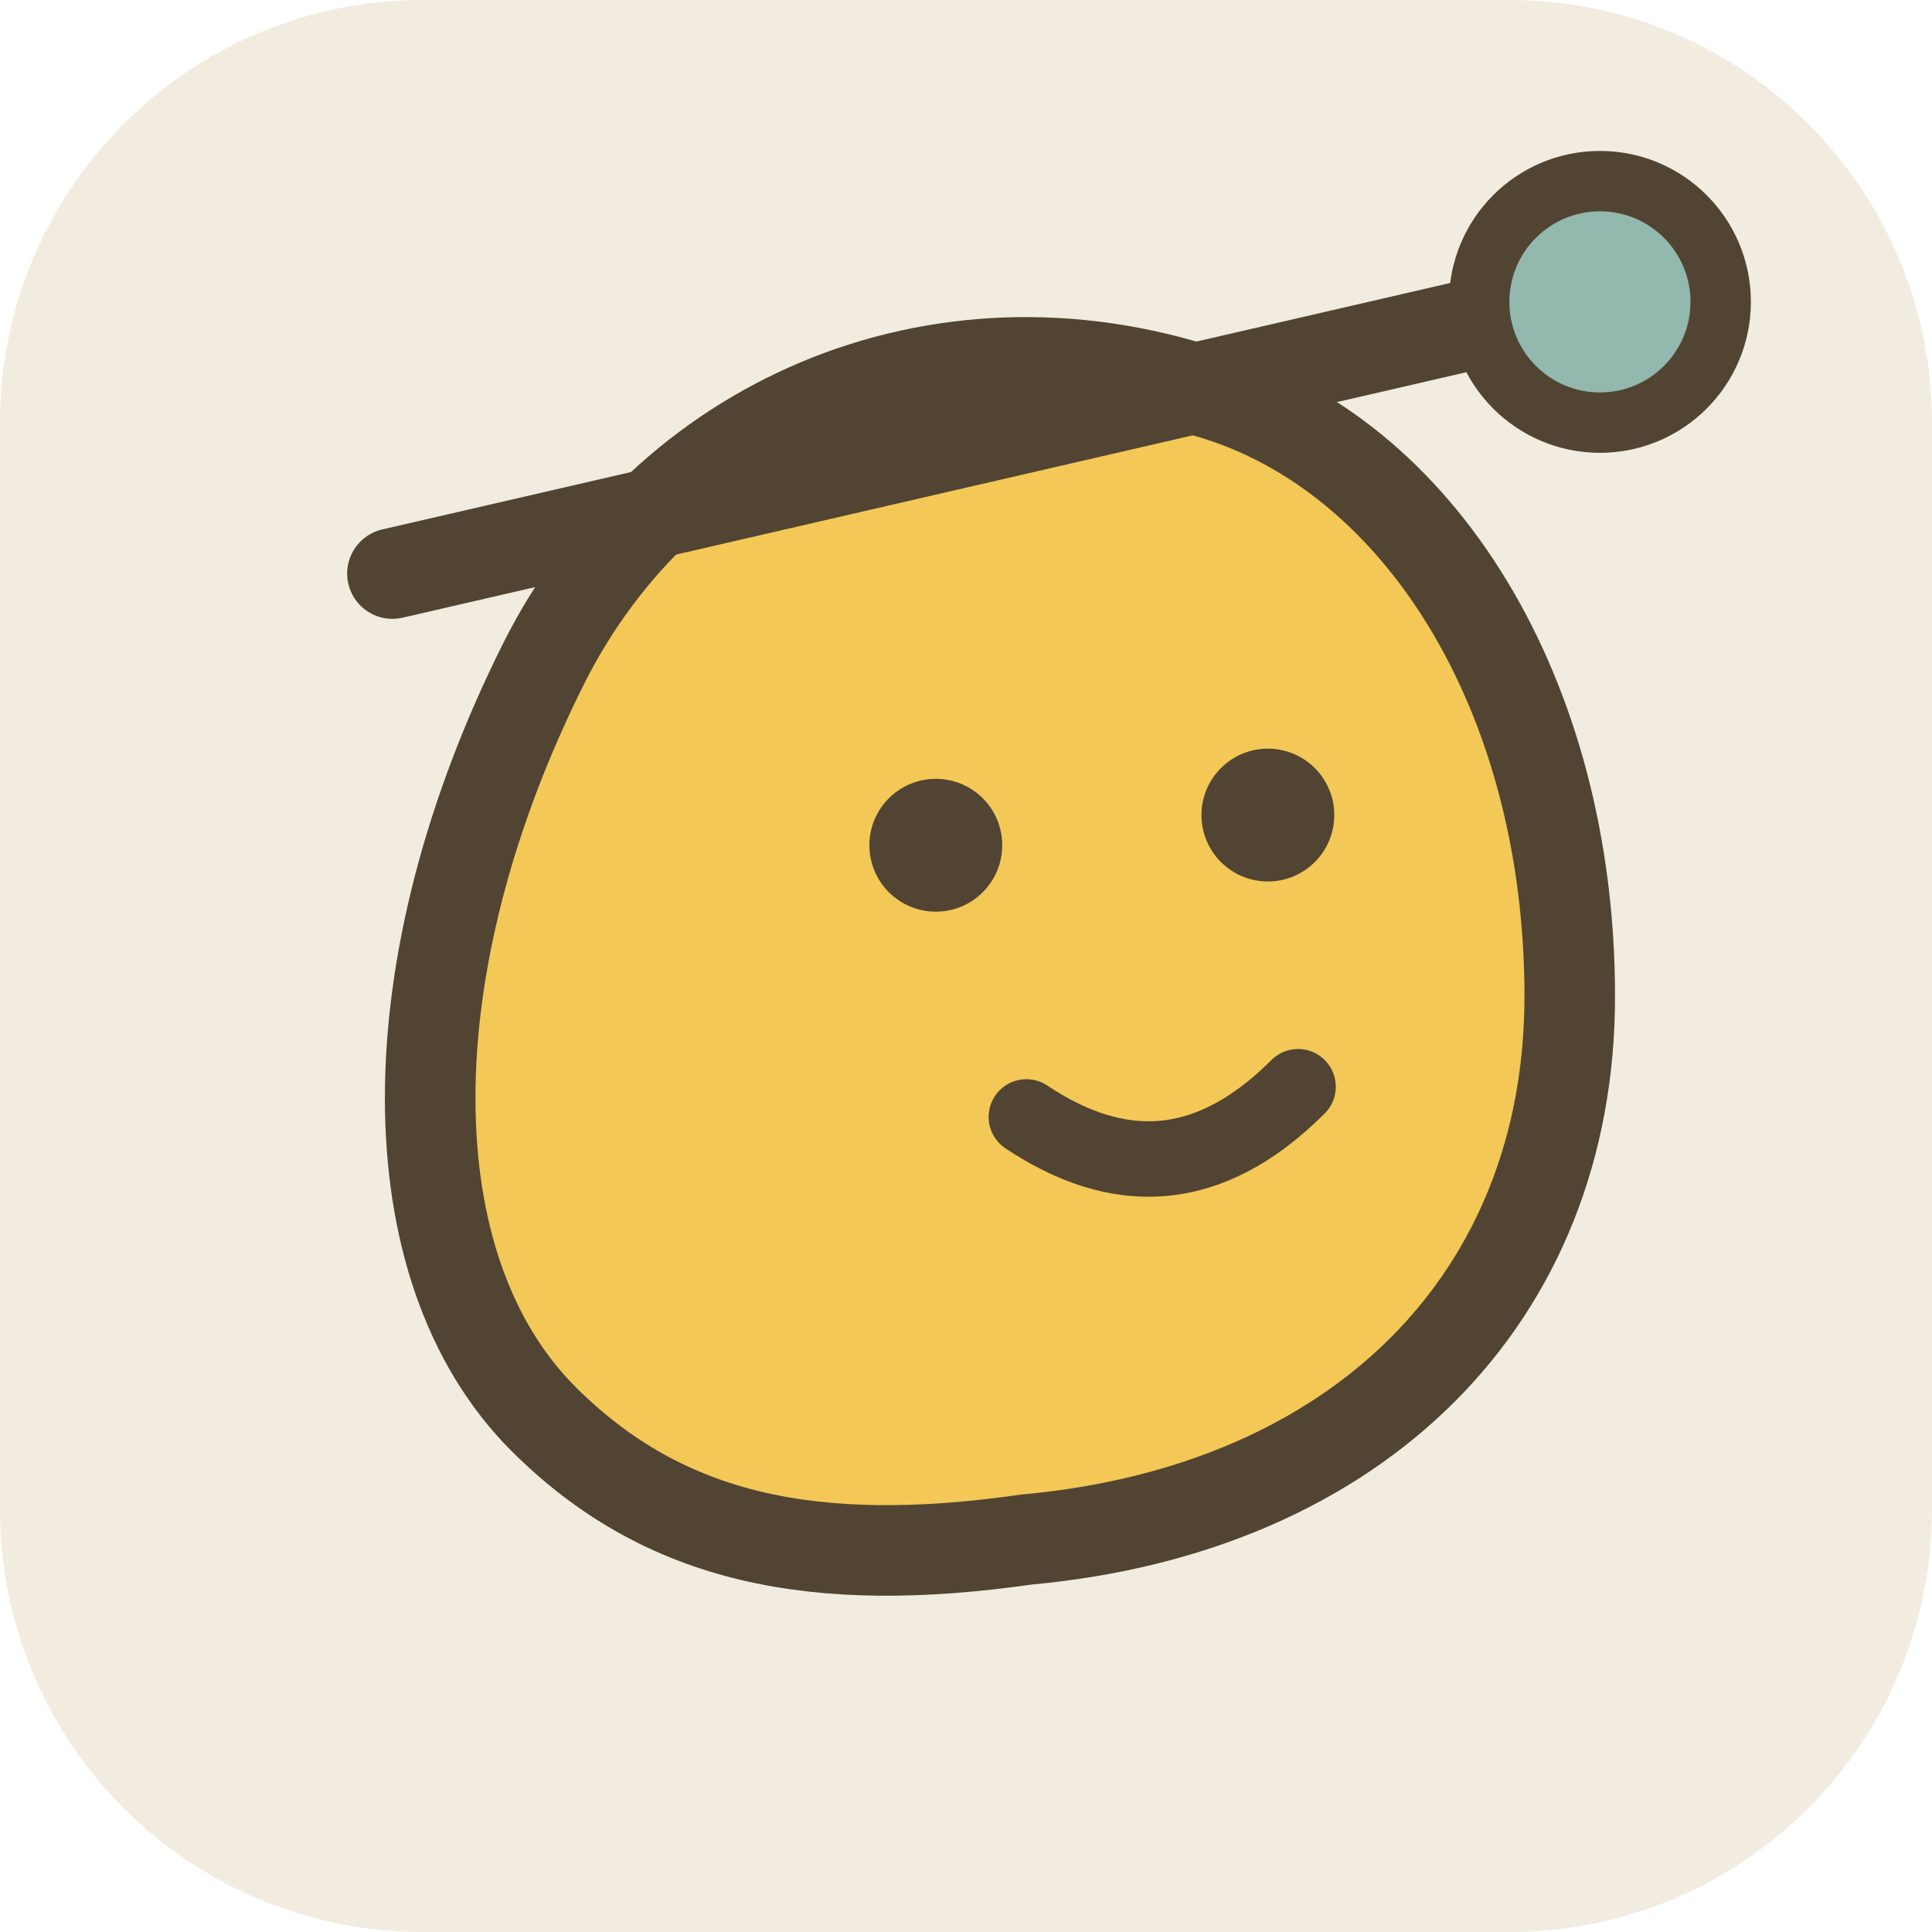
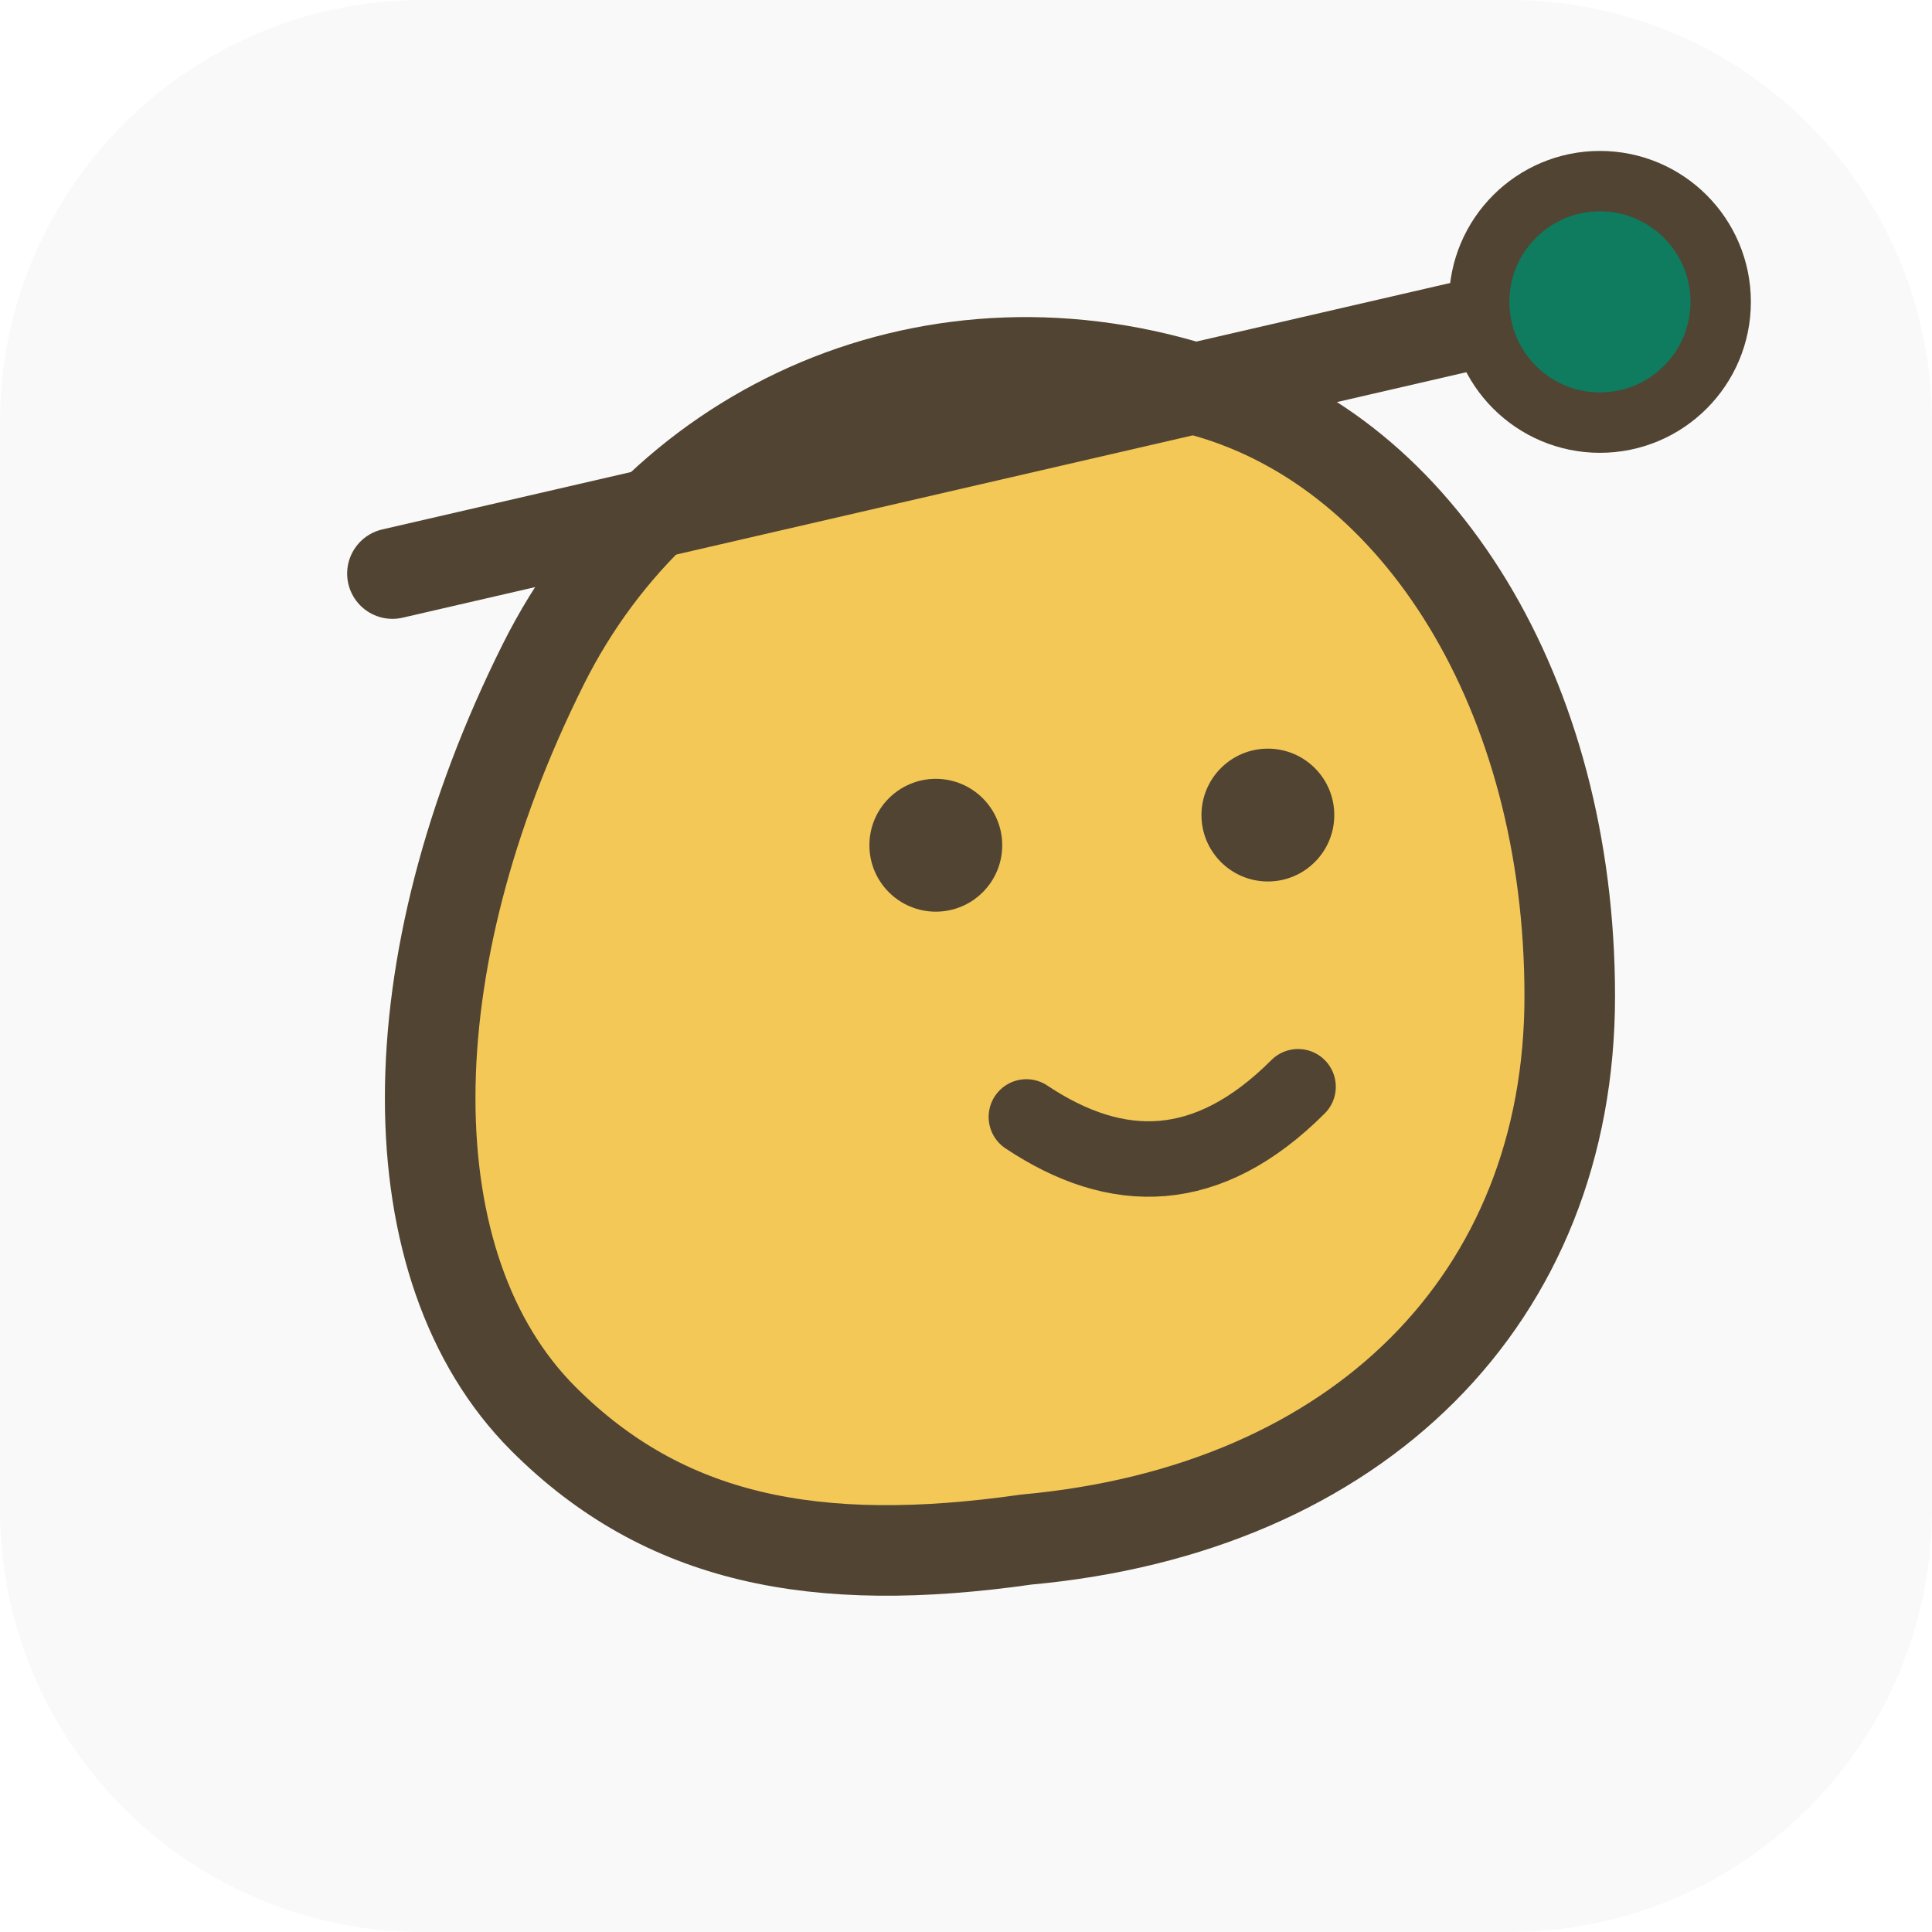
<svg xmlns="http://www.w3.org/2000/svg" viewBox="0 0 64 64" role="img" aria-label="沉默土豆的烹饪指南">
-   <rect width="64" height="64" rx="14" fill="#f1ecdf" />
+   <rect width="64" height="64" rx="14" fill="#f8f9f8" />
  <path d="M18 47c-5-5-5-15 0-25 4-8 13-12 22-9 7 2 12 10 12 20 0 10-7 17-18 18-7 1-12 0-16-4Z" fill="#f3c857" stroke="#514432" stroke-width="3" stroke-linejoin="round" />
  <circle cx="31" cy="28" r="2.2" fill="#514432" />
  <circle cx="42" cy="27" r="2.2" fill="#514432" />
  <path d="M34 37c3 2 6 2 9-1" fill="none" stroke="#514432" stroke-width="2.5" stroke-linecap="round" />
  <path d="M13 19 52 10" fill="none" stroke="#514432" stroke-width="3" stroke-linecap="round" />
-   <circle cx="53" cy="10" r="4" fill="#93b8ae" stroke="#514432" stroke-width="2" />
+   <circle cx="53" cy="10" r="4" fill="#0f7b5f" stroke="#514432" stroke-width="2" />
</svg>
